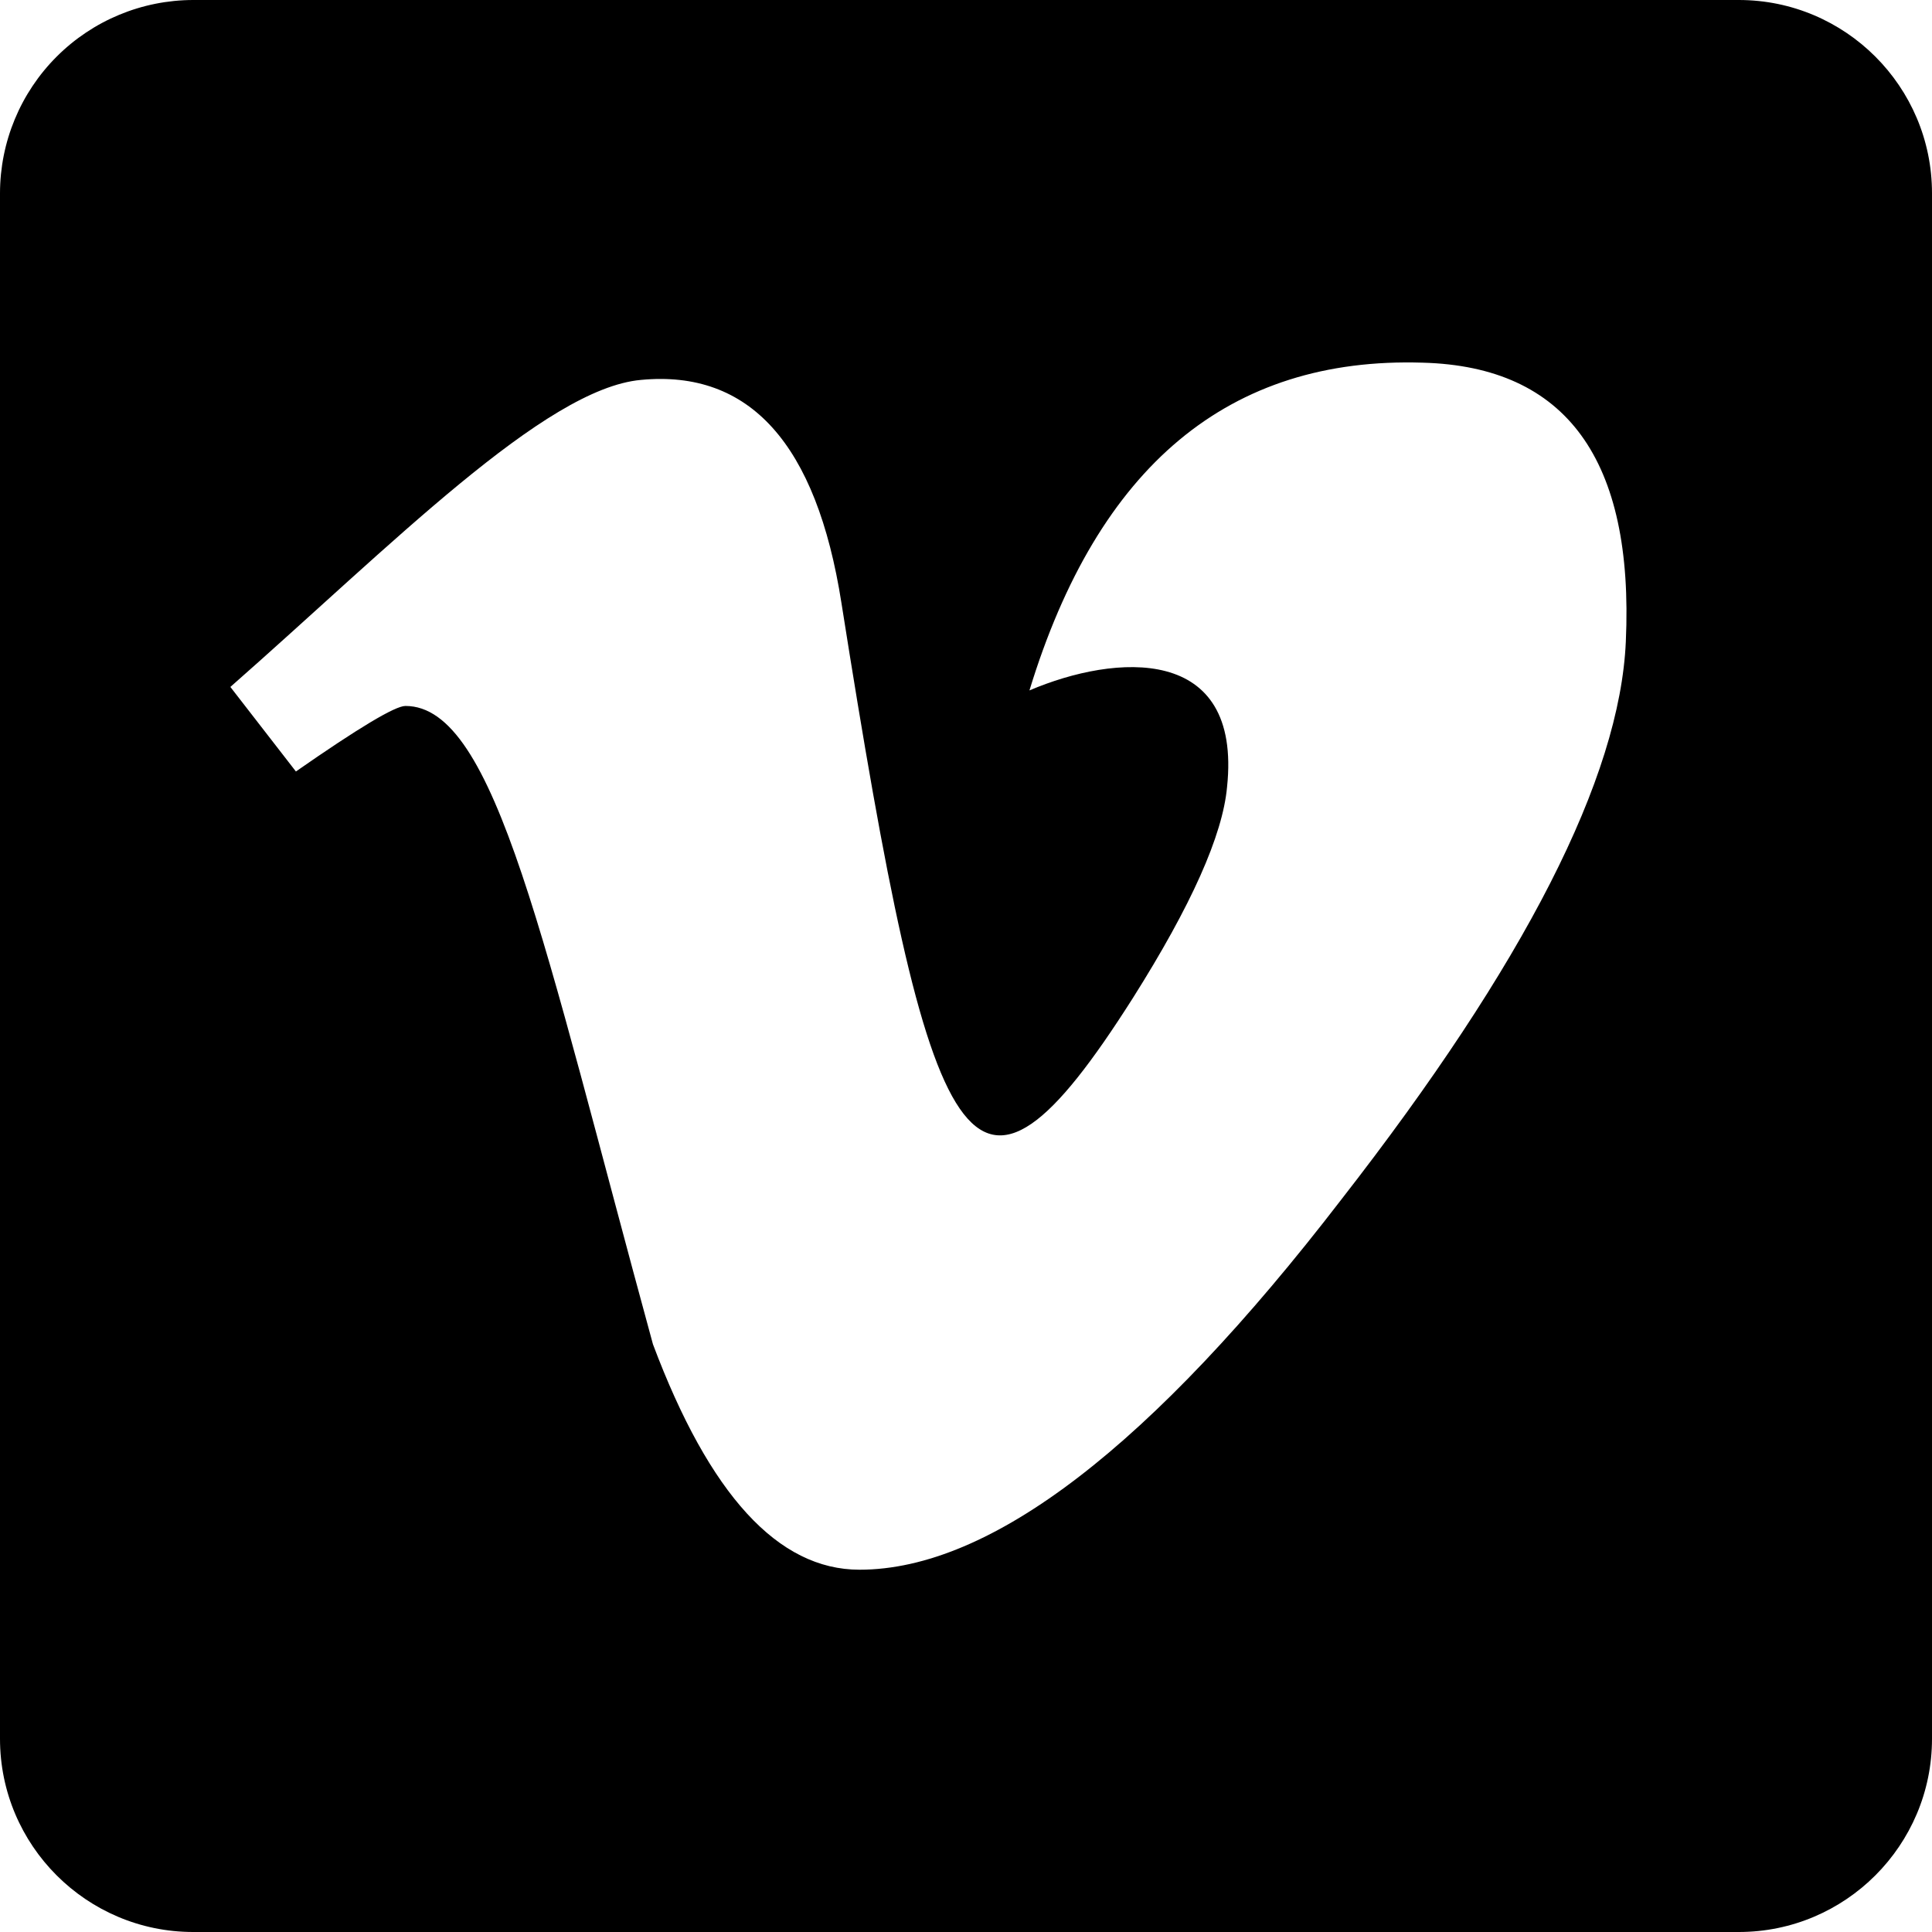
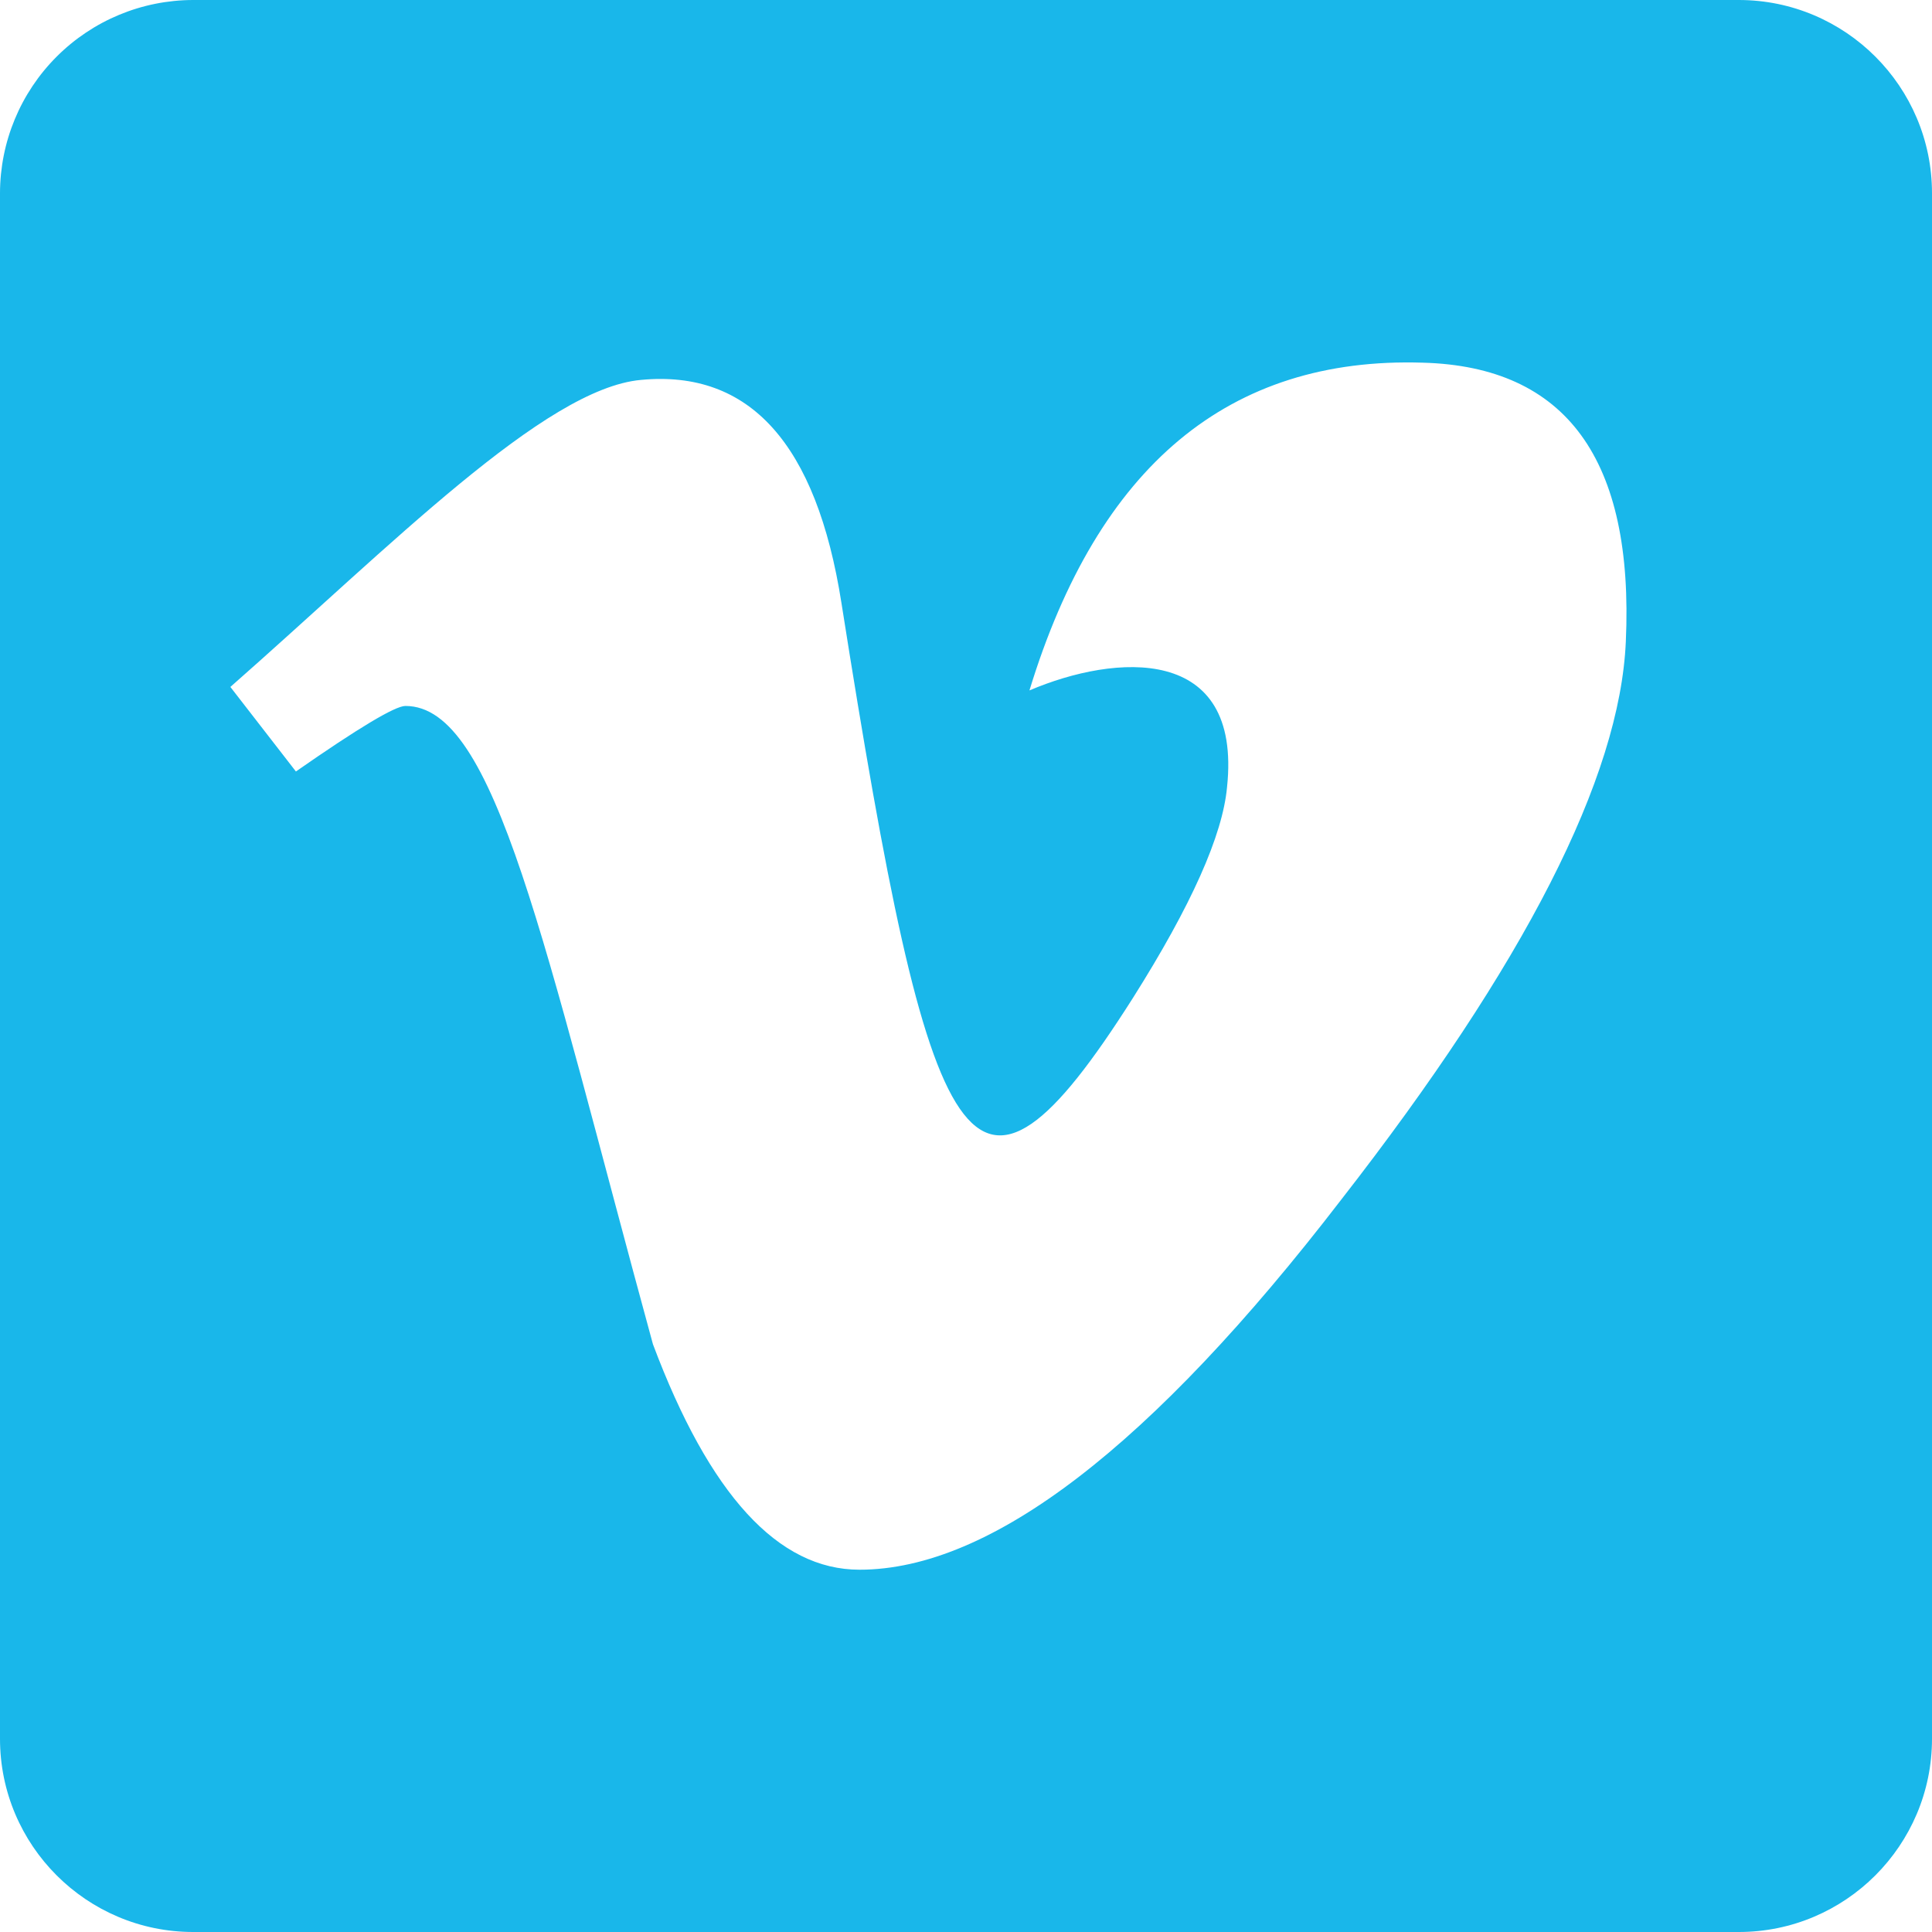
<svg xmlns="http://www.w3.org/2000/svg" width="25" height="25" viewBox="0 0 25 25" fill="none">
-   <path d="M22.5 0H2.5C1.837 0.001 1.202 0.264 0.733 0.733C0.264 1.202 0.001 1.837 0 2.5V22.5C0 23.879 1.121 25 2.5 25H22.5C23.879 25 25 23.879 25 22.5V2.5C25 1.121 23.879 0 22.5 0ZM21.038 8.304C20.961 10.062 19.733 12.472 17.355 15.524C14.9 18.716 12.819 20.312 11.122 20.312C10.068 20.312 9.18 19.342 8.449 17.394C7.026 12.188 6.418 9.135 5.246 9.135C5.112 9.135 4.638 9.42 3.829 9.983L2.981 8.889C5.062 7.059 7.049 5.028 8.294 4.916C9.7 4.782 10.565 5.742 10.888 7.801C12.044 15.122 12.557 16.228 14.661 12.912C15.414 11.719 15.821 10.809 15.878 10.184C16.073 8.331 14.432 8.46 13.321 8.934C14.209 6.027 15.905 4.614 18.411 4.693C20.269 4.743 21.145 5.948 21.038 8.304Z" fill="black" />
+   <path d="M22.5 0H2.5C1.837 0.001 1.202 0.264 0.733 0.733C0.264 1.202 0.001 1.837 0 2.5V22.5C0 23.879 1.121 25 2.5 25H22.5C23.879 25 25 23.879 25 22.5V2.5C25 1.121 23.879 0 22.5 0ZM21.038 8.304C20.961 10.062 19.733 12.472 17.355 15.524C14.9 18.716 12.819 20.312 11.122 20.312C10.068 20.312 9.18 19.342 8.449 17.394C7.026 12.188 6.418 9.135 5.246 9.135C5.112 9.135 4.638 9.42 3.829 9.983L2.981 8.889C5.062 7.059 7.049 5.028 8.294 4.916C9.7 4.782 10.565 5.742 10.888 7.801C12.044 15.122 12.557 16.228 14.661 12.912C15.414 11.719 15.821 10.809 15.878 10.184C16.073 8.331 14.432 8.46 13.321 8.934C14.209 6.027 15.905 4.614 18.411 4.693C20.269 4.743 21.145 5.948 21.038 8.304Z" fill="#19B7EA" />
</svg>
